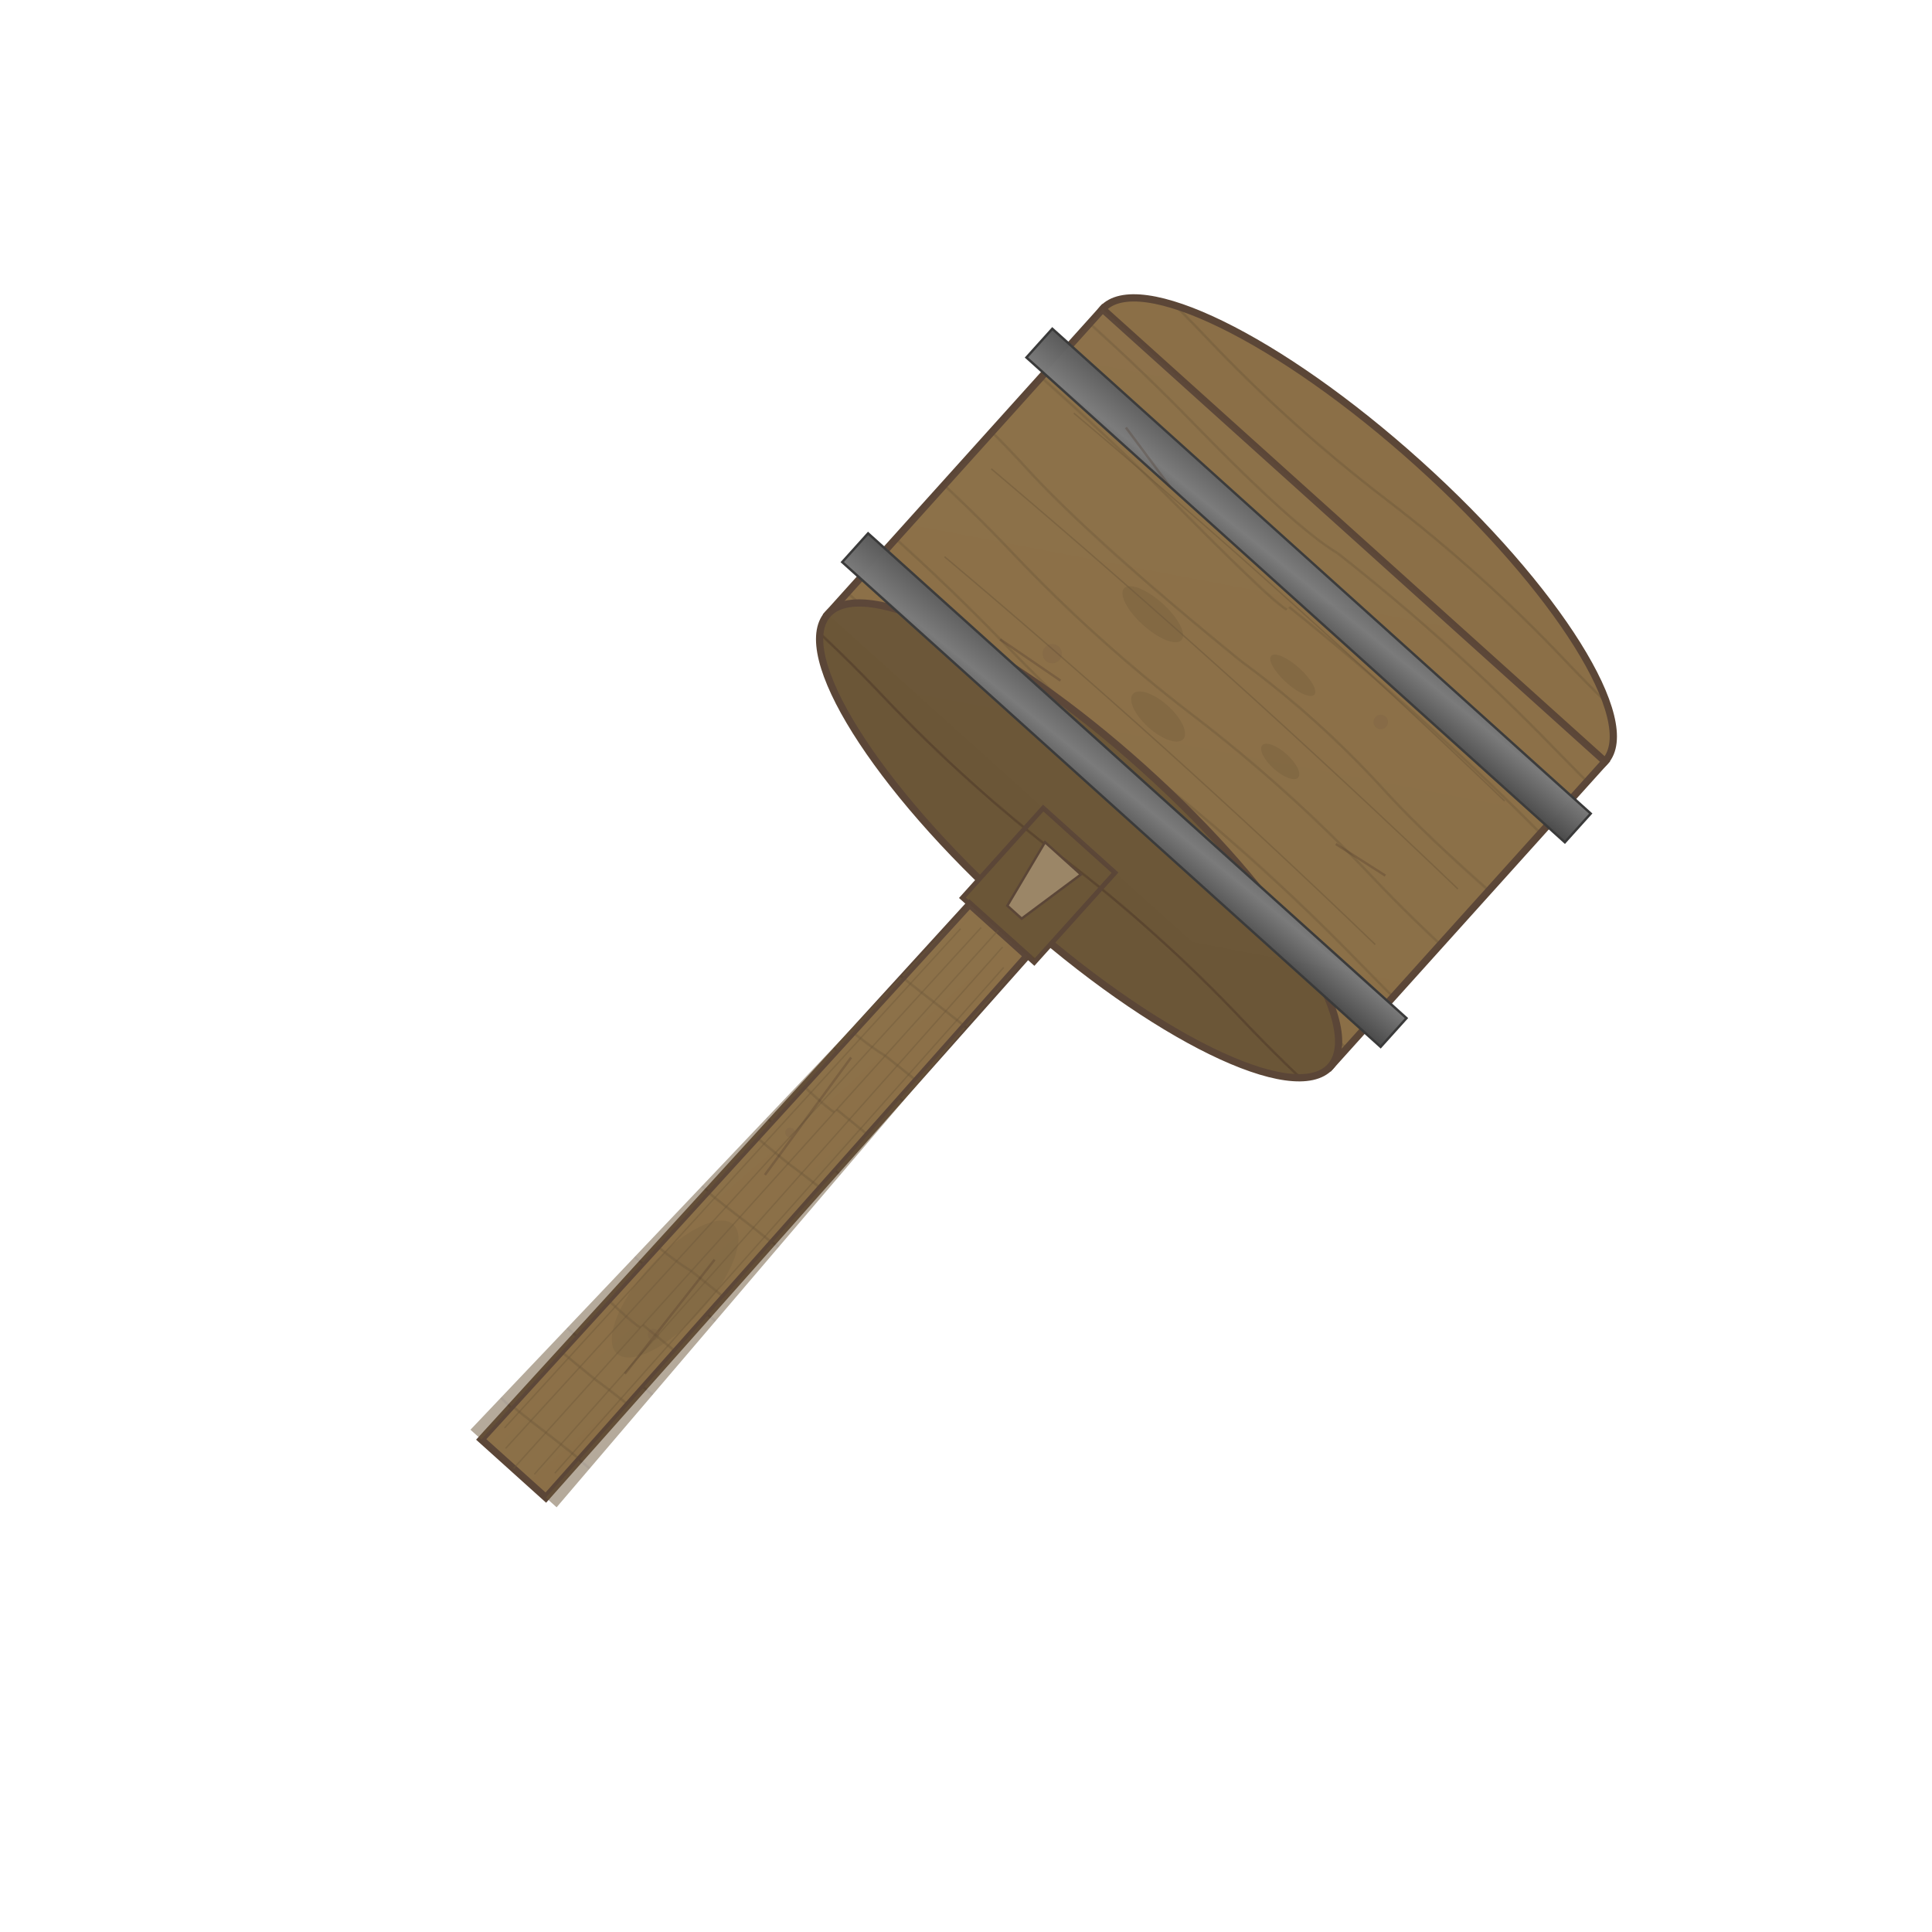
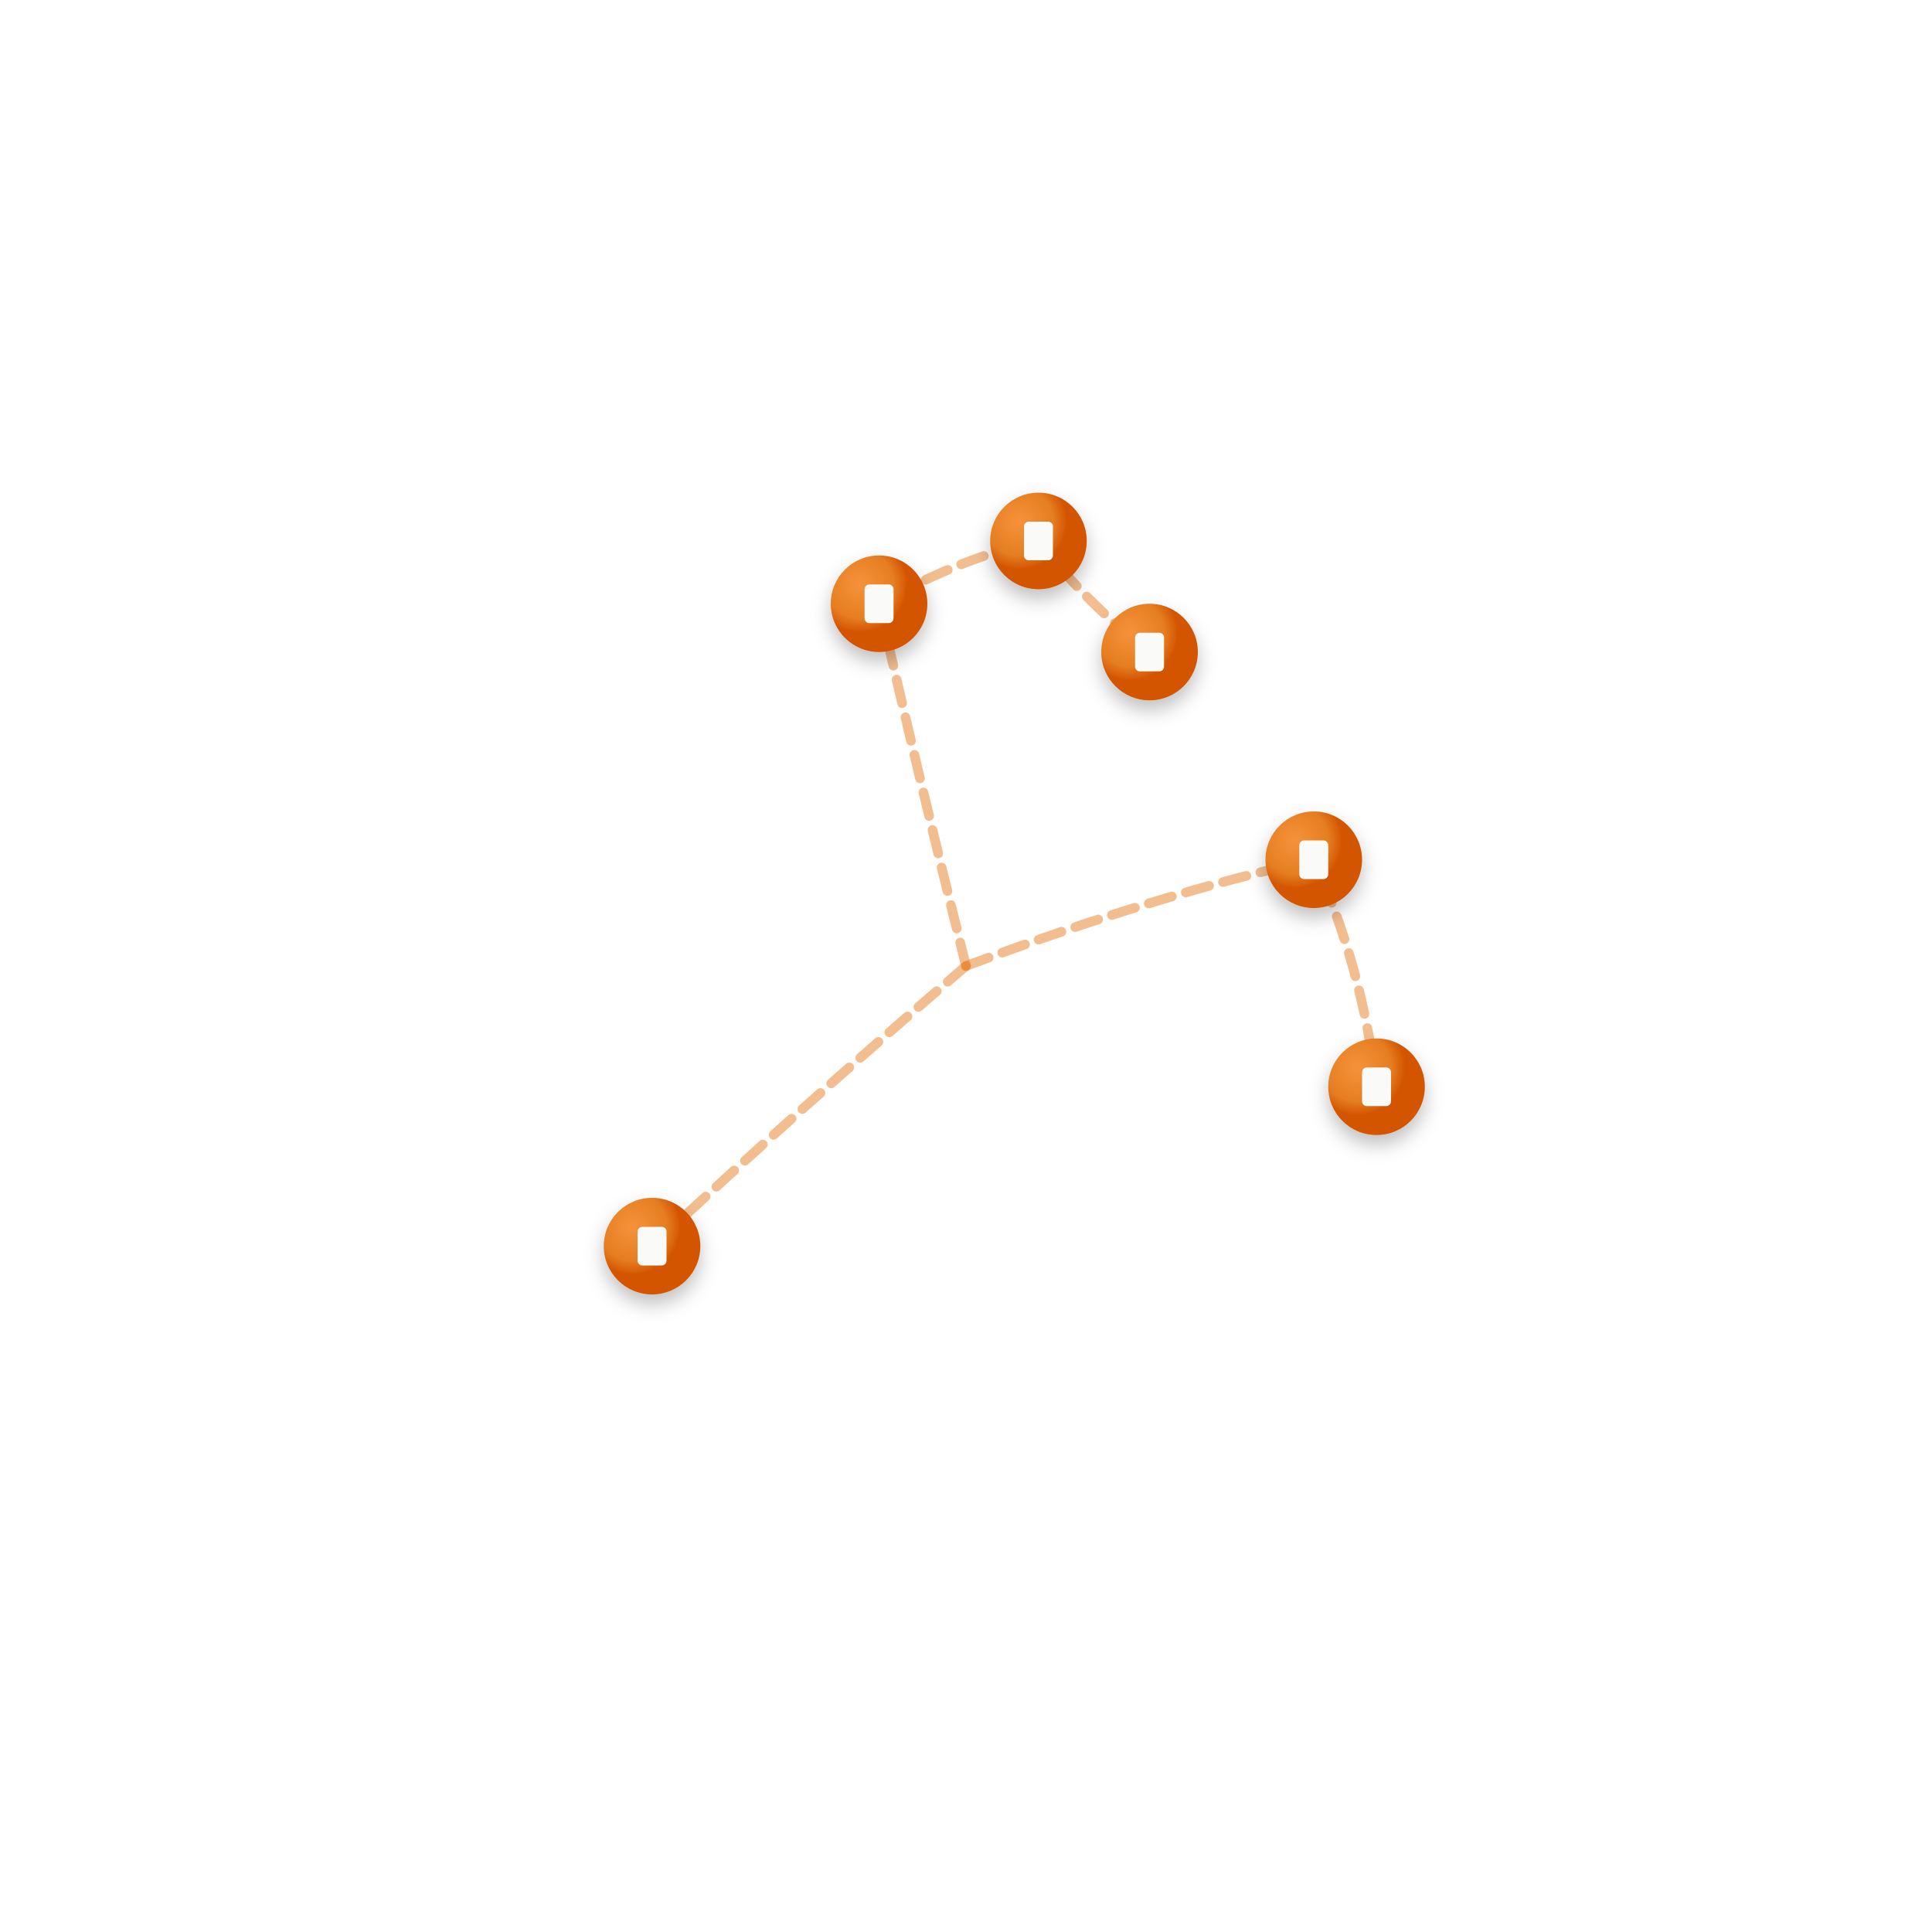
<svg xmlns="http://www.w3.org/2000/svg" viewBox="0 0 400 400">
  <defs>
-     <pattern id="oakGrain" x="0" y="0" width="100" height="200" patternUnits="userSpaceOnUse">
-       <rect width="100" height="200" fill="#8B6F47" />
-       <path d="M0,10 Q25,8 50,10 T100,10" stroke="#6B5637" stroke-width="0.5" fill="none" opacity="0.4" />
-       <path d="M0,25 Q30,23 60,25 T100,25" stroke="#6B5637" stroke-width="0.5" fill="none" opacity="0.4" />
-       <path d="M0,40 Q35,38 70,40 T100,40" stroke="#6B5637" stroke-width="0.5" fill="none" opacity="0.4" />
-       <path d="M0,55 Q20,53 40,55 T100,55" stroke="#6B5637" stroke-width="0.5" fill="none" opacity="0.4" />
-       <path d="M0,70 Q25,68 50,70 T100,70" stroke="#6B5637" stroke-width="0.5" fill="none" opacity="0.4" />
-       <path d="M0,85 Q30,83 60,85 T100,85" stroke="#6B5637" stroke-width="0.5" fill="none" opacity="0.4" />
-       <path d="M0,100 Q35,98 70,100 T100,100" stroke="#6B5637" stroke-width="0.5" fill="none" opacity="0.4" />
-       <path d="M0,115 Q20,113 40,115 T100,115" stroke="#6B5637" stroke-width="0.5" fill="none" opacity="0.4" />
-       <path d="M0,130 Q25,128 50,130 T100,130" stroke="#6B5637" stroke-width="0.5" fill="none" opacity="0.4" />
-       <path d="M0,145 Q30,143 60,145 T100,145" stroke="#6B5637" stroke-width="0.5" fill="none" opacity="0.4" />
-       <path d="M0,160 Q35,158 70,160 T100,160" stroke="#6B5637" stroke-width="0.5" fill="none" opacity="0.4" />
-       <path d="M0,175 Q20,173 40,175 T100,175" stroke="#6B5637" stroke-width="0.5" fill="none" opacity="0.4" />
-       <path d="M0,190 Q25,188 50,190 T100,190" stroke="#6B5637" stroke-width="0.5" fill="none" opacity="0.4" />
-     </pattern>
-     <pattern id="oakGrainDark" x="0" y="0" width="100" height="200" patternUnits="userSpaceOnUse">
-       <rect width="100" height="200" fill="#6B5637" />
-       <path d="M0,10 Q25,8 50,10 T100,10" stroke="#4B3627" stroke-width="0.5" fill="none" opacity="0.5" />
-       <path d="M0,30 Q30,28 60,30 T100,30" stroke="#4B3627" stroke-width="0.5" fill="none" opacity="0.5" />
-       <path d="M0,50 Q35,48 70,50 T100,50" stroke="#4B3627" stroke-width="0.5" fill="none" opacity="0.5" />
-       <path d="M0,70 Q20,68 40,70 T100,70" stroke="#4B3627" stroke-width="0.5" fill="none" opacity="0.5" />
-       <path d="M0,90 Q25,88 50,90 T100,90" stroke="#4B3627" stroke-width="0.5" fill="none" opacity="0.5" />
-       <path d="M0,110 Q30,108 60,110 T100,110" stroke="#4B3627" stroke-width="0.5" fill="none" opacity="0.5" />
-       <path d="M0,130 Q35,128 70,130 T100,130" stroke="#4B3627" stroke-width="0.5" fill="none" opacity="0.5" />
-       <path d="M0,150 Q20,148 40,150 T100,150" stroke="#4B3627" stroke-width="0.5" fill="none" opacity="0.5" />
-       <path d="M0,170 Q25,168 50,170 T100,170" stroke="#4B3627" stroke-width="0.5" fill="none" opacity="0.5" />
-       <path d="M0,190 Q30,188 60,190 T100,190" stroke="#4B3627" stroke-width="0.5" fill="none" opacity="0.5" />
-     </pattern>
-     <linearGradient id="ironGradient" x1="0%" y1="0%" x2="100%" y2="100%">
-       <stop offset="0%" style="stop-color:#5A5A5A;stop-opacity:1" />
-       <stop offset="50%" style="stop-color:#7A7A7A;stop-opacity:1" />
-       <stop offset="100%" style="stop-color:#4A4A4A;stop-opacity:1" />
-     </linearGradient>
-     <linearGradient id="oilSheen" x1="0%" y1="0%" x2="100%" y2="100%">
-       <stop offset="0%" style="stop-color:#FFFFFF;stop-opacity:0.1" />
-       <stop offset="50%" style="stop-color:#FFFFFF;stop-opacity:0.05" />
-       <stop offset="100%" style="stop-color:#FFFFFF;stop-opacity:0" />
-     </linearGradient>
+     <radialGradient id="markerGradient" cx="30%" cy="30%">
+       <stop offset="0%" stop-color="#F5923A" />
+       <stop offset="70%" stop-color="#E67E22" />
+       <stop offset="100%" stop-color="#D35400" />
+     </radialGradient>
+     <filter id="markerShadow" x="-50%" y="-50%" width="200%" height="200%">
+       <feDropShadow dx="0" dy="2" stdDeviation="2" flood-color="#000" flood-opacity="0.25" />
+     </filter>
  </defs>
-   <g transform="rotate(42, 200, 200)">
-     <g id="malletHead">
-       <ellipse cx="200" cy="80" rx="70" ry="20" fill="url(#oakGrain)" stroke="#5B4637" stroke-width="1.5" />
-       <rect x="130" y="80" width="140" height="85" fill="url(#oakGrain)" stroke="#5B4637" stroke-width="1.5" />
-       <ellipse cx="200" cy="165" rx="70" ry="20" fill="url(#oakGrainDark)" stroke="#5B4637" stroke-width="1.5" />
-       <rect x="125" y="90" width="150" height="8" fill="url(#ironGradient)" stroke="#3A3A3A" stroke-width="0.5" />
-       <rect x="125" y="147" width="150" height="8" fill="url(#ironGradient)" stroke="#3A3A3A" stroke-width="0.5" />
-       <ellipse cx="180" cy="120" rx="8" ry="3" fill="#6B5637" opacity="0.3" />
-       <ellipse cx="210" cy="110" rx="6" ry="2" fill="#6B5637" opacity="0.3" />
-       <ellipse cx="195" cy="135" rx="7" ry="3" fill="#6B5637" opacity="0.3" />
-       <ellipse cx="220" cy="125" rx="5" ry="2" fill="#6B5637" opacity="0.3" />
-       <path d="M140,100 Q200,98 260,100" stroke="#6B5637" stroke-width="0.3" fill="none" opacity="0.5" />
-       <path d="M135,120 Q200,118 265,120" stroke="#6B5637" stroke-width="0.3" fill="none" opacity="0.5" />
-       <path d="M140,140 Q200,138 260,140" stroke="#6B5637" stroke-width="0.3" fill="none" opacity="0.5" />
+   <g transform="translate(200,200)">
+     <path d="M 0,0 Q -10,-40 -18,-75 Q 0,-85 15,-88 Q 25,-75 38,-65" fill="none" stroke="#E67E22" stroke-width="2" stroke-dasharray="5,3" stroke-linecap="round" opacity="0.5" />
+     <g transform="translate(-18,-75)">
+       <circle r="10" fill="url(#markerGradient)" filter="url(#markerShadow)" />
+       <rect x="-3" y="-4" width="6" height="8" rx="1" fill="#FAFAF8" />
    </g>
-     <g id="handle">
-       <rect x="190" y="165" width="20" height="25" fill="url(#oakGrainDark)" stroke="#5B4637" stroke-width="1" />
-       <path d="M192,190 L191,340 L209,340 L208,190 Z" fill="url(#oakGrain)" stroke="#5B4637" stroke-width="1.5" />
-       <path d="M192,190 Q190,265 188,340 L191,340 Z" fill="url(#oakGrainDark)" opacity="0.5" />
-       <path d="M208,190 Q210,265 212,340 L209,340 Z" fill="url(#oakGrainDark)" opacity="0.5" />
-       <ellipse cx="200" cy="290" rx="7" ry="18" fill="#6B5637" opacity="0.2" />
-       <line x1="194" y1="195" x2="193" y2="335" stroke="#6B5637" stroke-width="0.3" opacity="0.4" />
-       <line x1="197" y1="192" x2="196" y2="338" stroke="#6B5637" stroke-width="0.3" opacity="0.4" />
-       <line x1="200" y1="190" x2="200" y2="340" stroke="#6B5637" stroke-width="0.3" opacity="0.4" />
-       <line x1="203" y1="192" x2="204" y2="338" stroke="#6B5637" stroke-width="0.3" opacity="0.4" />
-       <line x1="206" y1="195" x2="207" y2="335" stroke="#6B5637" stroke-width="0.3" opacity="0.4" />
-       <path d="M195,170 L198,185 L202,185 L205,170 Z" fill="#9B8667" stroke="#5B4637" stroke-width="0.5" />
+     <g transform="translate(15,-88)">
+       <circle r="10" fill="url(#markerGradient)" filter="url(#markerShadow)" />
+       <rect x="-3" y="-4" width="6" height="8" rx="1" fill="#FAFAF8" />
    </g>
-     <g id="aging" opacity="0.3">
-       <line x1="150" y1="95" x2="165" y2="98" stroke="#4B3627" stroke-width="0.5" />
-       <line x1="240" y1="130" x2="252" y2="128" stroke="#4B3627" stroke-width="0.5" />
-       <line x1="160" y1="145" x2="175" y2="143" stroke="#4B3627" stroke-width="0.5" />
-       <line x1="195" y1="230" x2="198" y2="260" stroke="#4B3627" stroke-width="0.5" />
-       <line x1="202" y1="280" x2="204" y2="310" stroke="#4B3627" stroke-width="0.5" />
-       <circle cx="170" cy="140" r="2" fill="#5B4637" opacity="0.4" />
-       <circle cx="230" cy="105" r="1.5" fill="#5B4637" opacity="0.4" />
-       <circle cx="196" cy="250" r="1" fill="#5B4637" opacity="0.4" />
-       <circle cx="203" cy="300" r="1.2" fill="#5B4637" opacity="0.4" />
+     <g transform="translate(38,-65)">
+       <circle r="10" fill="url(#markerGradient)" filter="url(#markerShadow)" />
+       <rect x="-3" y="-4" width="6" height="8" rx="1" fill="#FAFAF8" />
    </g>
-     <g id="sheen" opacity="0.15">
-       <rect x="130" y="80" width="140" height="85" fill="url(#oilSheen)" />
-       <path d="M192,190 L191,340 L209,340 L208,190 Z" fill="url(#oilSheen)" />
+     <path d="M 0,0 Q 40,-15 72,-22 Q 82,0 85,25" fill="none" stroke="#E67E22" stroke-width="2" stroke-dasharray="5,3" stroke-linecap="round" opacity="0.5" />
+     <g transform="translate(72,-22)">
+       <circle r="10" fill="url(#markerGradient)" filter="url(#markerShadow)" />
+       <rect x="-3" y="-4" width="6" height="8" rx="1" fill="#FAFAF8" />
+     </g>
+     <g transform="translate(85,25)">
+       <circle r="10" fill="url(#markerGradient)" filter="url(#markerShadow)" />
+       <rect x="-3" y="-4" width="6" height="8" rx="1" fill="#FAFAF8" />
+     </g>
+     <path d="M 0,0 Q -35,30 -65,58" fill="none" stroke="#E67E22" stroke-width="2" stroke-dasharray="5,3" stroke-linecap="round" opacity="0.5" />
+     <g transform="translate(-65,58)">
+       <circle r="10" fill="url(#markerGradient)" filter="url(#markerShadow)" />
+       <rect x="-3" y="-4" width="6" height="8" rx="1" fill="#FAFAF8" />
    </g>
  </g>
</svg>
